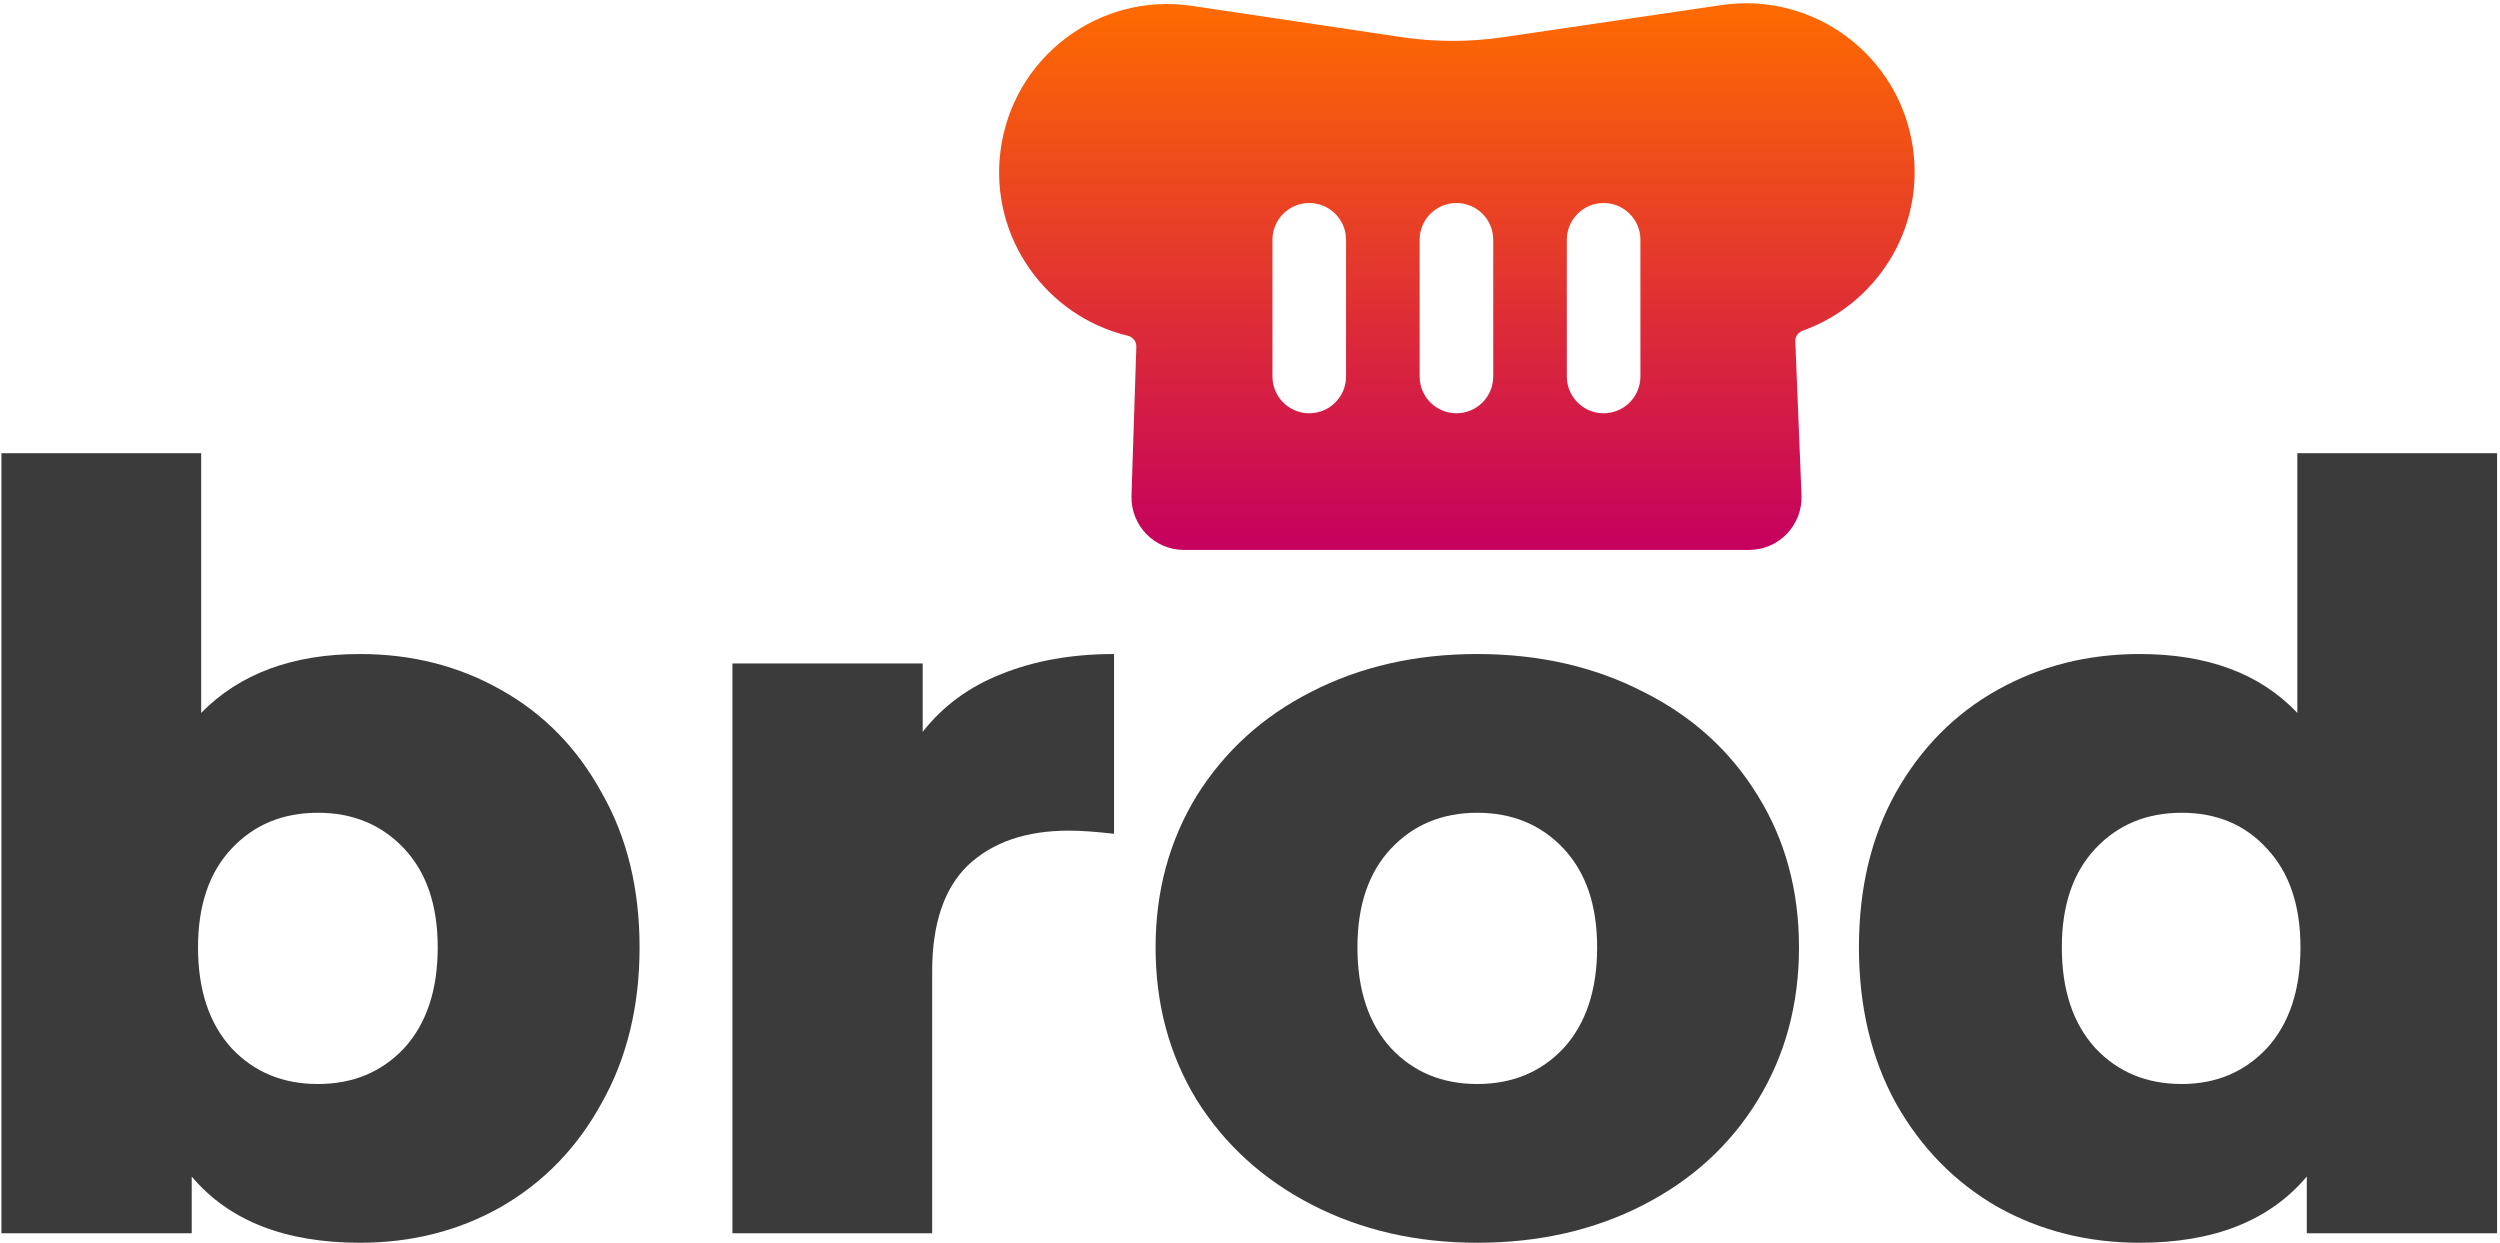
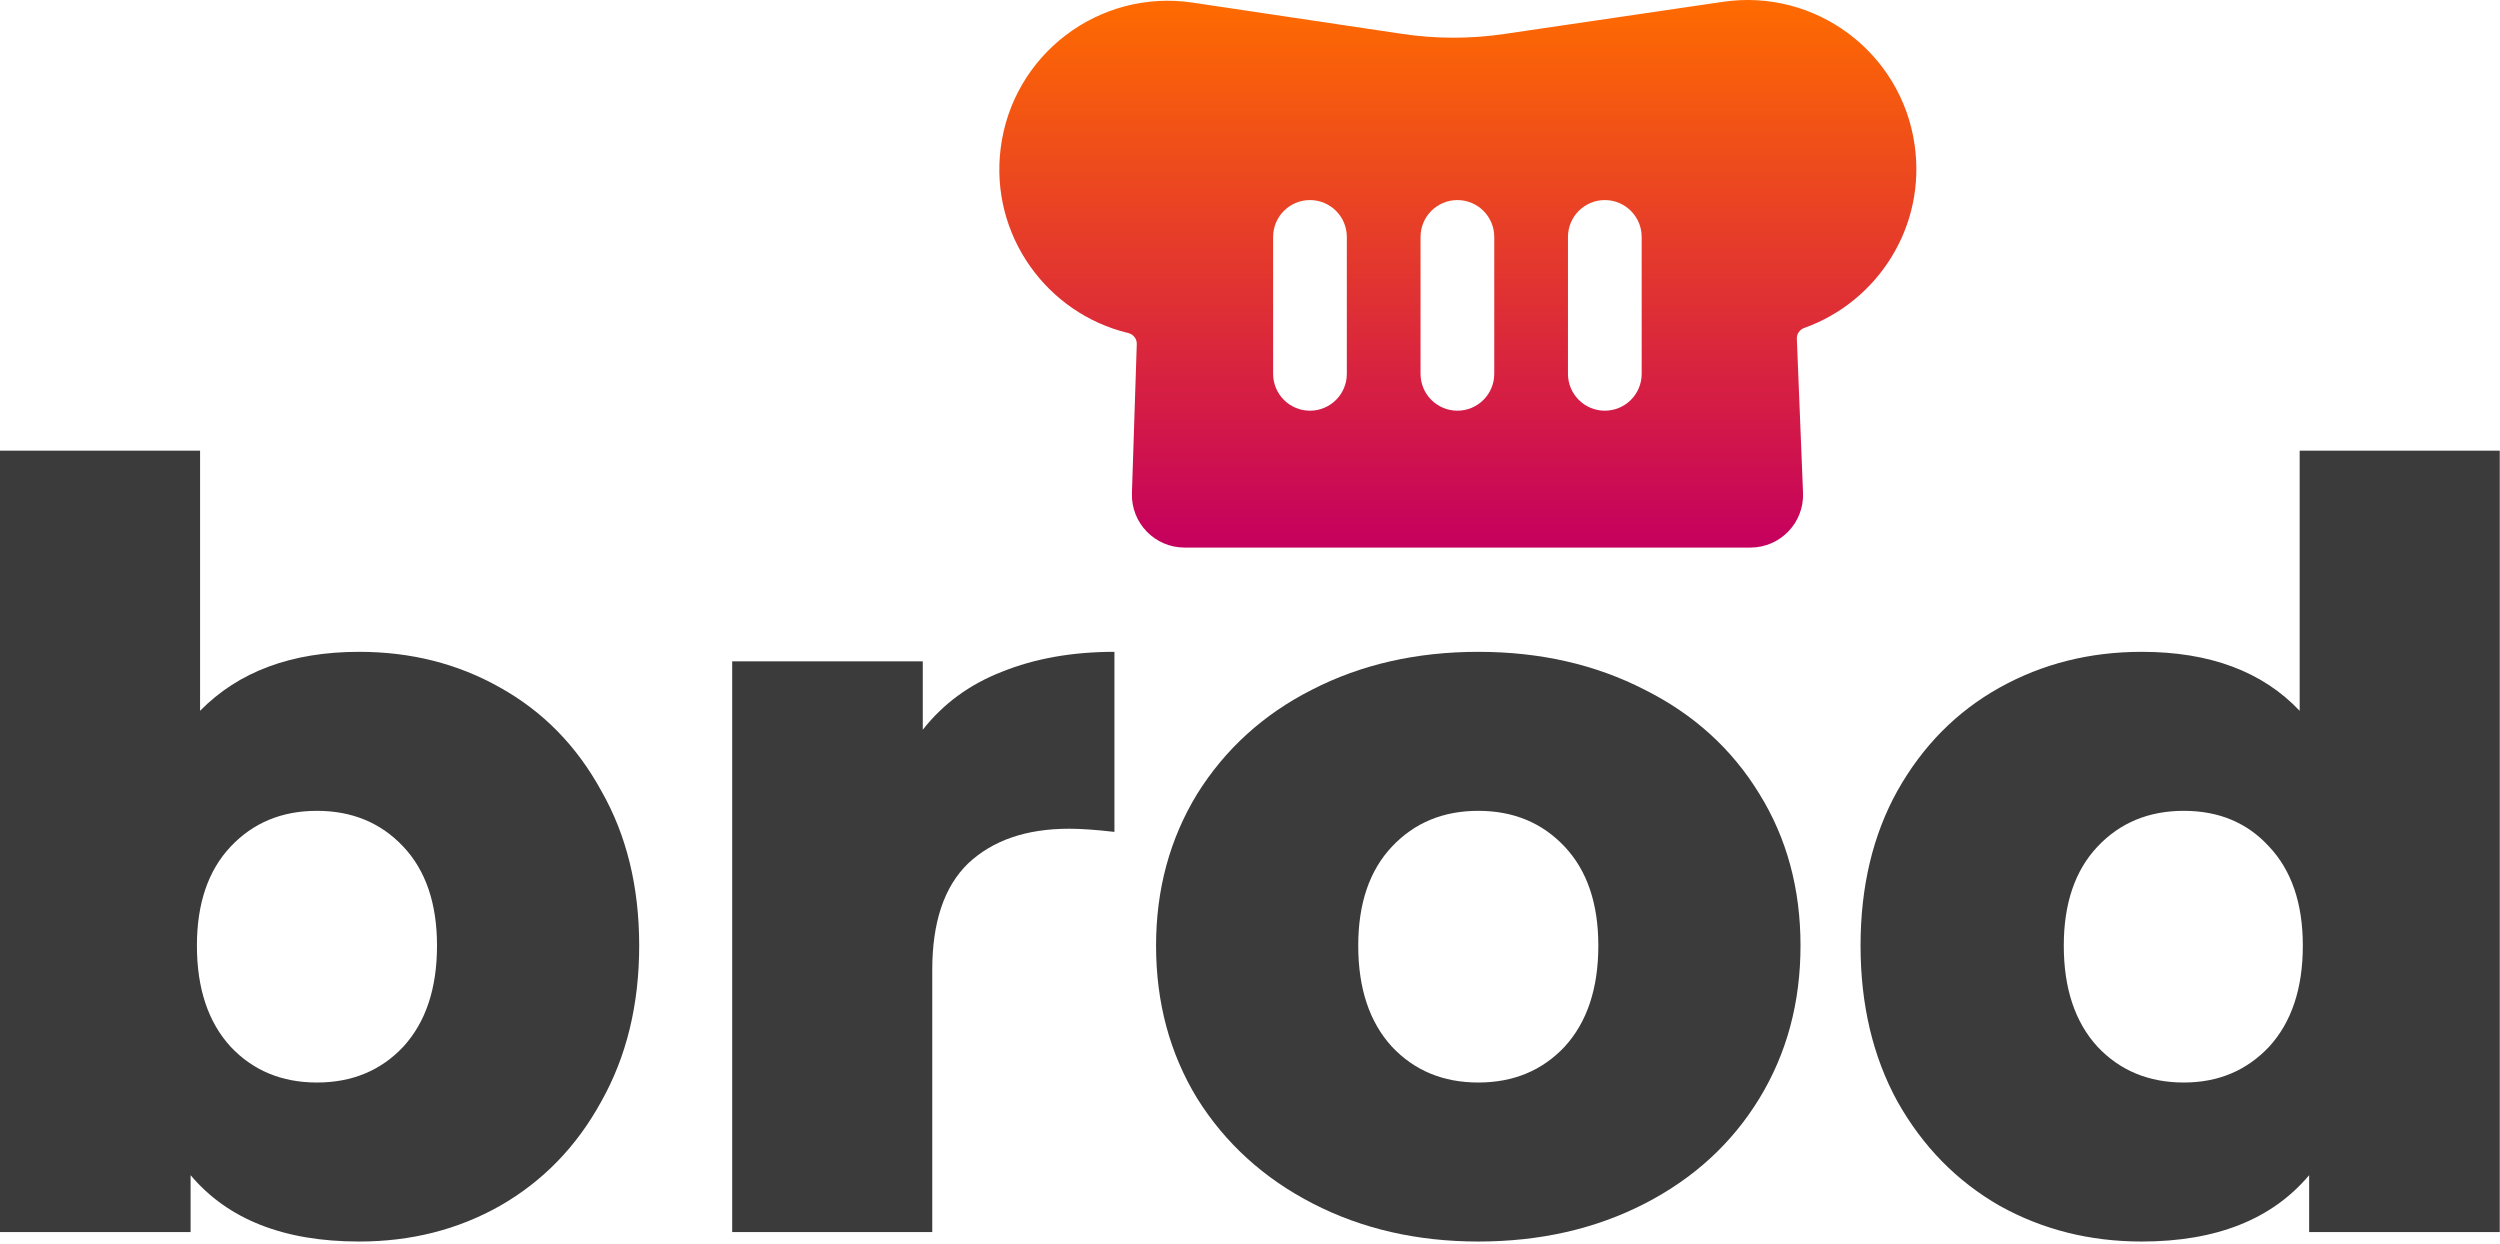
- <svg xmlns="http://www.w3.org/2000/svg" width="690" height="343" viewBox="0 0 690 343" fill="none">
-   <path d="M99.338 180.51C113.652 180.51 126.613 183.798 138.219 190.375C150.019 196.952 159.304 206.431 166.075 218.811C173.039 230.998 176.521 245.216 176.521 261.465C176.521 277.714 173.039 292.029 166.075 304.409C159.304 316.789 150.019 326.364 138.219 333.135C126.613 339.712 113.652 343 99.338 343C78.64 343 63.164 336.907 52.912 324.72V340.389H0.393V125.089H55.523V196.759C66.163 185.926 80.767 180.51 99.338 180.51ZM87.731 299.186C97.403 299.186 105.334 295.897 111.525 289.32C117.715 282.55 120.81 273.265 120.81 261.465C120.81 249.858 117.715 240.767 111.525 234.19C105.334 227.613 97.403 224.324 87.731 224.324C78.059 224.324 70.128 227.613 63.938 234.19C57.748 240.767 54.653 249.858 54.653 261.465C54.653 273.265 57.748 282.55 63.938 289.32C70.128 295.897 78.059 299.186 87.731 299.186Z" fill="#3B3B3B" />
-   <path d="M254.665 201.982C260.274 194.825 267.528 189.505 276.427 186.023C285.518 182.348 295.868 180.51 307.474 180.51V230.127C302.445 229.547 298.286 229.257 294.997 229.257C283.197 229.257 273.912 232.449 267.142 238.832C260.565 245.216 257.276 254.985 257.276 268.139V340.389H202.145V183.121H254.665V201.982Z" fill="#3B3B3B" />
-   <path d="M407.731 343C390.902 343 375.717 339.518 362.176 332.554C348.635 325.59 337.996 315.918 330.258 303.538C322.714 291.158 318.942 277.134 318.942 261.465C318.942 245.99 322.714 232.062 330.258 219.682C337.996 207.301 348.539 197.726 361.886 190.956C375.427 183.992 390.709 180.51 407.731 180.51C424.754 180.51 440.036 183.992 453.577 190.956C467.118 197.726 477.66 207.301 485.204 219.682C492.749 231.868 496.521 245.796 496.521 261.465C496.521 277.134 492.749 291.158 485.204 303.538C477.66 315.918 467.118 325.59 453.577 332.554C440.036 339.518 424.754 343 407.731 343ZM407.731 299.186C417.403 299.186 425.335 295.897 431.525 289.32C437.715 282.55 440.81 273.265 440.81 261.465C440.81 249.858 437.715 240.767 431.525 234.19C425.335 227.613 417.403 224.324 407.731 224.324C398.059 224.324 390.128 227.613 383.938 234.19C377.748 240.767 374.653 249.858 374.653 261.465C374.653 273.265 377.748 282.55 383.938 289.32C390.128 295.897 398.059 299.186 407.731 299.186Z" fill="#3B3B3B" />
-   <path d="M689.192 125.089V340.389H636.673V324.72C626.421 336.907 611.042 343 590.538 343C576.223 343 563.166 339.712 551.366 333.135C539.566 326.364 530.184 316.789 523.22 304.409C516.45 292.029 513.064 277.714 513.064 261.465C513.064 245.216 516.45 230.998 523.22 218.811C530.184 206.431 539.566 196.952 551.366 190.375C563.166 183.798 576.223 180.51 590.538 180.51C609.301 180.51 623.809 185.926 634.062 196.759V125.089H689.192ZM602.144 299.186C611.623 299.186 619.457 295.897 625.647 289.32C631.837 282.55 634.932 273.265 634.932 261.465C634.932 249.858 631.837 240.767 625.647 234.19C619.65 227.613 611.816 224.324 602.144 224.324C592.472 224.324 584.541 227.613 578.351 234.19C572.161 240.767 569.066 249.858 569.066 261.465C569.066 273.265 572.161 282.55 578.351 289.32C584.541 295.897 592.472 299.186 602.144 299.186Z" fill="#3B3B3B" />
-   <path fill-rule="evenodd" clip-rule="evenodd" d="M329.032 1.622C303.248 -2.226 279.352 15.908 276.121 41.777C273.127 65.74 288.886 87.283 311.265 92.663C312.661 92.998 313.675 94.242 313.629 95.677L312.294 136.805C312.028 144.998 318.597 151.784 326.794 151.784H482.718C490.96 151.784 497.546 144.928 497.215 136.693L495.507 94.211C495.454 92.89 496.305 91.709 497.551 91.265C517.711 84.082 531.193 63.425 527.97 40.852C524.328 15.341 500.643 -2.348 475.148 1.401L414.84 10.27C405.533 11.639 396.076 11.629 386.773 10.24L329.032 1.622ZM361.353 56.031C355.745 56.031 351.198 60.578 351.198 66.186V103.907C351.198 109.516 355.745 114.063 361.353 114.063C366.962 114.063 371.509 109.516 371.509 103.907V66.186C371.509 60.578 366.962 56.031 361.353 56.031ZM401.976 114.063C396.367 114.063 391.82 109.516 391.82 103.907V66.186C391.82 60.578 396.367 56.031 401.976 56.031C407.585 56.031 412.132 60.578 412.132 66.186V103.907C412.132 109.516 407.585 114.063 401.976 114.063ZM442.599 56.031C436.99 56.031 432.443 60.578 432.443 66.186V103.907C432.443 109.516 436.99 114.063 442.599 114.063C448.207 114.063 452.754 109.516 452.754 103.907V66.186C452.754 60.578 448.207 56.031 442.599 56.031Z" fill="url(#paint0_linear)" />
+ <svg xmlns="http://www.w3.org/2000/svg" width="1003" height="499" viewBox="0 0 1003 499" fill="none">
+   <path d="M144.064 261.513C164.907 261.513 183.777 266.301 200.676 275.877C217.857 285.453 231.376 299.254 241.234 317.28C251.373 335.024 256.443 355.725 256.443 379.384C256.443 403.043 251.373 423.885 241.234 441.91C231.376 459.936 217.857 473.878 200.676 483.736C183.777 493.312 164.907 498.1 144.064 498.1C113.928 498.1 91.396 489.228 76.468 471.484V494.297H0V180.82H80.27V285.172C95.761 269.399 117.026 261.513 144.064 261.513ZM127.165 434.306C141.248 434.306 152.796 429.518 161.808 419.942C170.821 410.084 175.328 396.565 175.328 379.384C175.328 362.485 170.821 349.247 161.808 339.671C152.796 330.095 141.248 325.307 127.165 325.307C113.083 325.307 101.535 330.095 92.522 339.671C83.51 349.247 79.003 362.485 79.003 379.384C79.003 396.565 83.51 410.084 92.522 419.942C101.535 429.518 113.083 434.306 127.165 434.306Z" fill="#3B3B3B" />
+   <path d="M370.221 292.776C378.389 282.355 388.951 274.61 401.907 269.54C415.145 264.189 430.213 261.513 447.112 261.513V333.756C439.789 332.912 433.734 332.489 428.945 332.489C411.765 332.489 398.246 337.136 388.388 346.431C378.812 355.725 374.024 369.949 374.024 389.101V494.297H293.753V265.315H370.221V292.776Z" fill="#3B3B3B" />
+   <path d="M593.087 498.1C568.584 498.1 546.474 493.03 526.759 482.891C507.043 472.751 491.552 458.669 480.286 440.643C469.302 422.617 463.81 402.198 463.81 379.384C463.81 356.852 469.302 336.573 480.286 318.547C491.552 300.522 506.902 286.58 526.336 276.722C546.052 266.583 568.302 261.513 593.087 261.513C617.873 261.513 640.123 266.583 659.839 276.722C679.554 286.58 694.904 300.522 705.889 318.547C716.873 336.291 722.365 356.57 722.365 379.384C722.365 402.198 716.873 422.617 705.889 440.643C694.904 458.669 679.554 472.751 659.839 482.891C640.123 493.03 617.873 498.1 593.087 498.1ZM593.087 434.306C607.17 434.306 618.718 429.518 627.73 419.942C636.743 410.084 641.25 396.565 641.25 379.384C641.25 362.485 636.743 349.247 627.73 339.671C618.718 330.095 607.17 325.307 593.087 325.307C579.005 325.307 567.457 330.095 558.444 339.671C549.432 349.247 544.925 362.485 544.925 379.384C544.925 396.565 549.432 410.084 558.444 419.942C567.457 429.518 579.005 434.306 593.087 434.306Z" fill="#3B3B3B" />
+   <path d="M1002.9 180.82V494.297H926.428V471.484C911.5 489.228 889.109 498.1 859.254 498.1C838.412 498.1 819.4 493.312 802.22 483.736C785.039 473.878 771.379 459.936 761.24 441.91C751.382 423.885 746.453 403.043 746.453 379.384C746.453 355.725 751.382 335.024 761.24 317.28C771.379 299.254 785.039 285.453 802.22 275.877C819.4 266.301 838.412 261.513 859.254 261.513C886.574 261.513 907.698 269.399 922.626 285.172V180.82H1002.9ZM876.153 434.306C889.954 434.306 901.361 429.518 910.374 419.942C919.387 410.084 923.893 396.565 923.893 379.384C923.893 362.485 919.387 349.247 910.374 339.671C901.643 330.095 890.236 325.307 876.153 325.307C862.071 325.307 850.523 330.095 841.51 339.671C832.497 349.247 827.991 362.485 827.991 379.384C827.991 396.565 832.497 410.084 841.51 419.942C850.523 429.518 862.071 434.306 876.153 434.306Z" fill="#3B3B3B" />
+   <path fill-rule="evenodd" clip-rule="evenodd" d="M478.501 1.051C440.959 -4.552 406.167 21.852 401.461 59.517C397.103 94.408 420.048 125.774 452.632 133.607C454.665 134.096 456.141 135.907 456.073 137.996L454.129 197.879C453.742 209.807 463.307 219.688 475.242 219.688H702.269C714.268 219.688 723.858 209.705 723.376 197.715L720.889 135.862C720.812 133.938 722.051 132.218 723.865 131.571C753.219 121.113 772.848 91.036 768.156 58.17C762.853 21.027 728.367 -4.729 691.246 0.73L603.437 13.643C589.887 15.636 576.117 15.621 562.572 13.599L478.501 1.051ZM525.561 80.27C517.394 80.27 510.774 86.891 510.774 95.057V149.979C510.774 158.146 517.394 164.766 525.561 164.766C533.727 164.766 540.347 158.146 540.347 149.979V95.057C540.347 86.891 533.727 80.27 525.561 80.27ZM584.707 164.766C576.541 164.766 569.921 158.146 569.921 149.979V95.057C569.921 86.891 576.541 80.27 584.707 80.27C592.874 80.27 599.494 86.891 599.494 95.057V149.979C599.494 158.146 592.874 164.766 584.707 164.766ZM643.854 80.27C635.688 80.27 629.067 86.891 629.067 95.057V149.979C629.067 158.146 635.688 164.766 643.854 164.766C652.02 164.766 658.641 158.146 658.641 149.979V95.057C658.641 86.891 652.02 80.27 643.854 80.27Z" fill="url(#paint0_linear)" />
  <defs>
-     <linearGradient id="paint0_linear" x1="402.101" y1="0.9" x2="402.101" y2="151.784" gradientUnits="userSpaceOnUse">
+     <linearGradient id="paint0_linear" x1="584.889" y1="0" x2="584.889" y2="219.688" gradientUnits="userSpaceOnUse">
      <stop stop-color="#FF6B00" />
      <stop offset="1" stop-color="#C5005E" />
    </linearGradient>
  </defs>
</svg>
